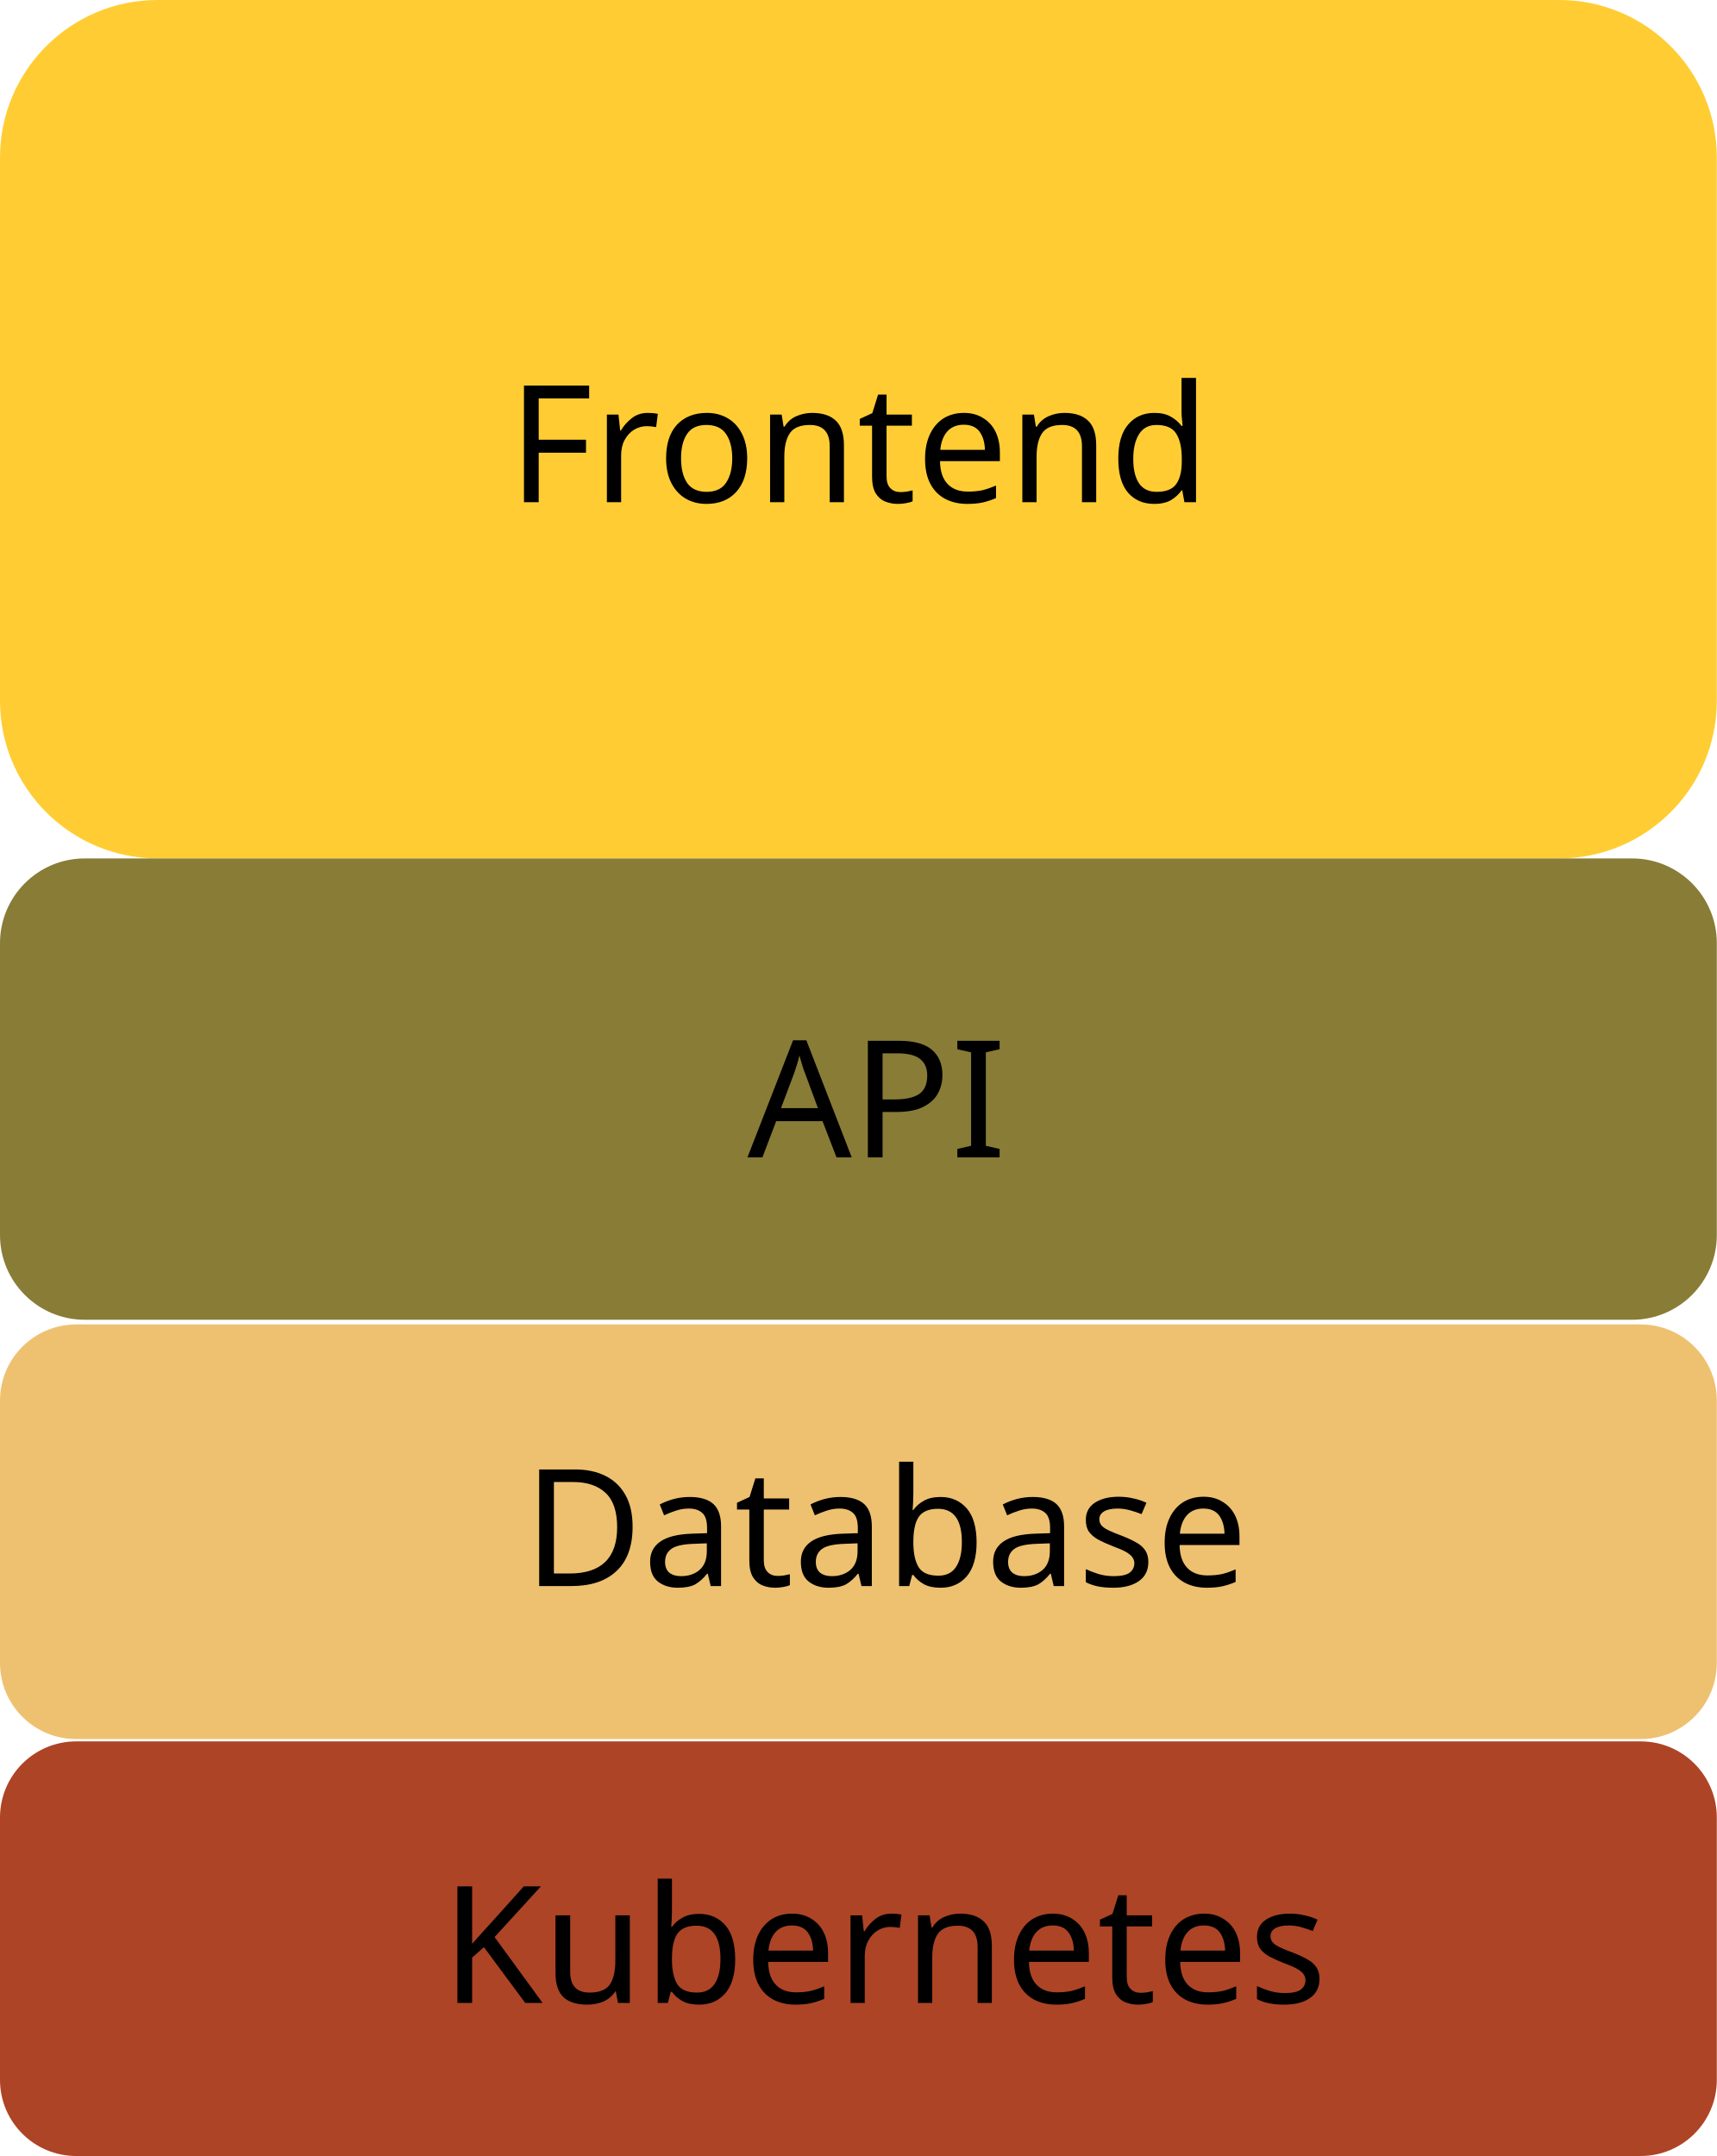
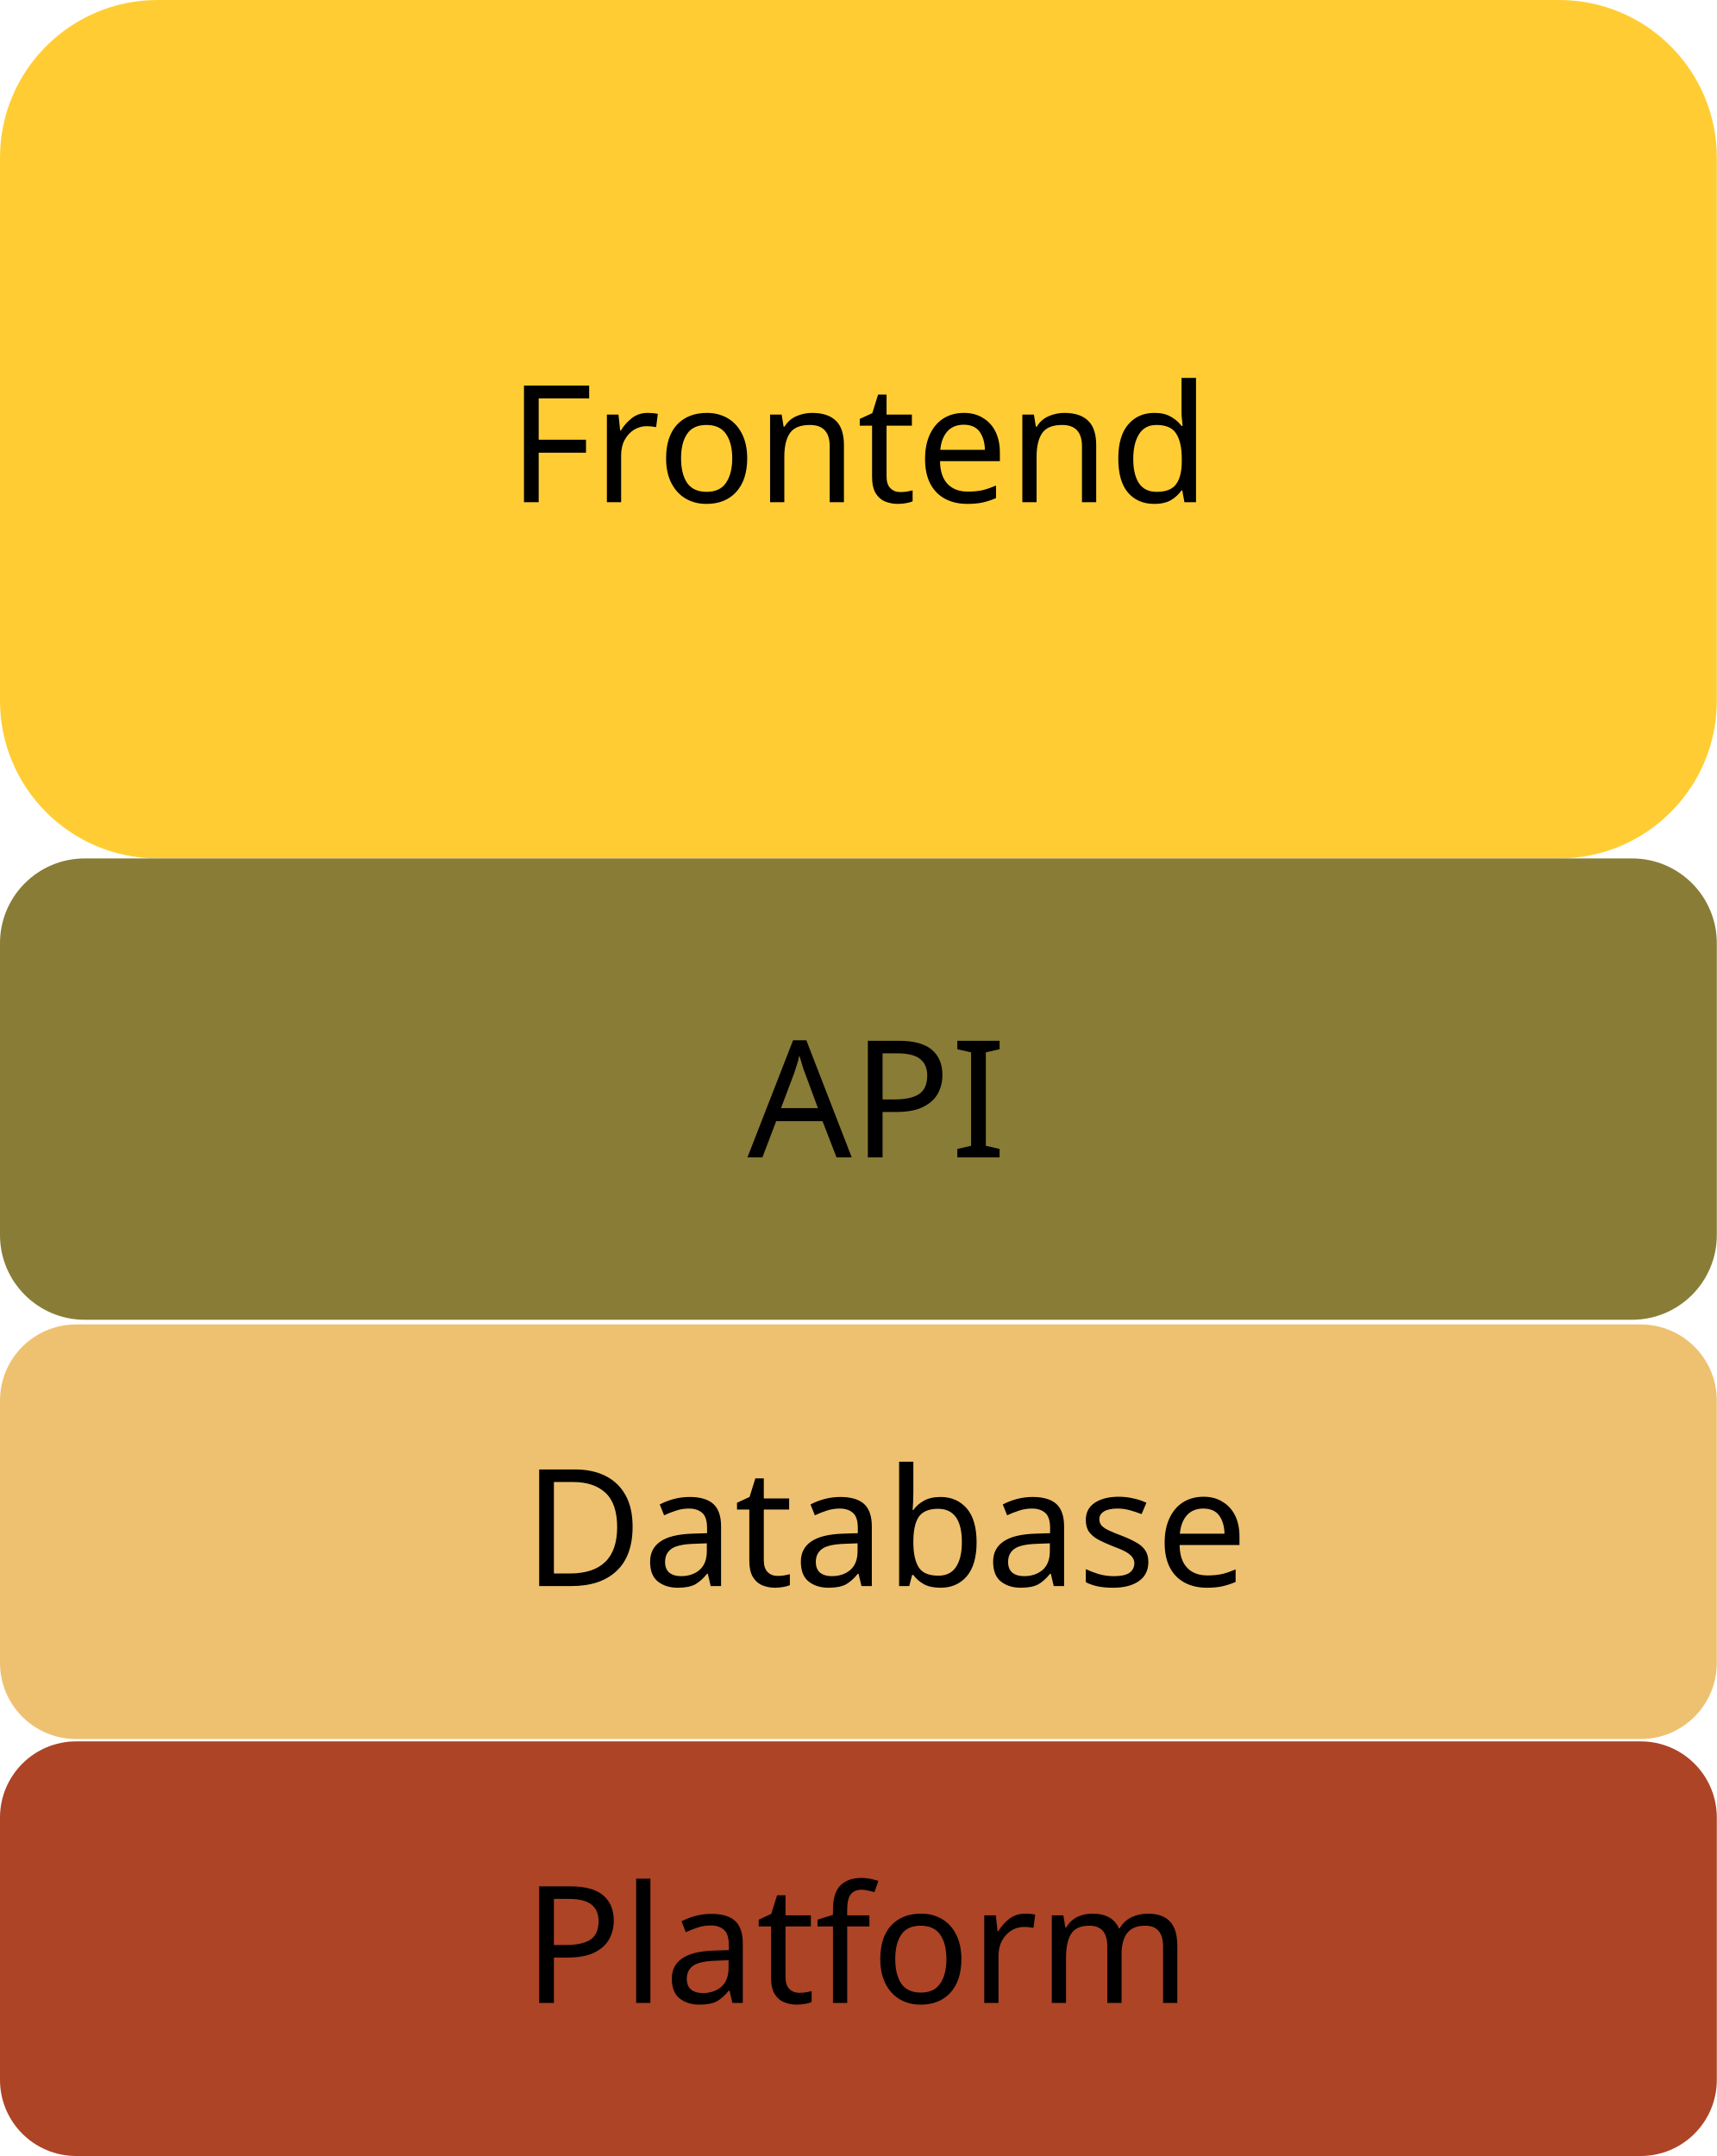
- <svg xmlns="http://www.w3.org/2000/svg" id="svg8" version="1.1" viewBox="0 0 111.125 139.549" height="139.549mm" width="111.125mm">
+ <svg xmlns="http://www.w3.org/2000/svg" width="111.125mm" height="139.549mm" viewBox="0 0 111.125 139.549" version="1.1" id="svg8">
  <defs id="defs2" />
-   <g transform="translate(-44.97917,-42.01726)" id="layer1">
-     <rect ry="10.205" y="42.017" x="44.979" height="55.562" width="111.125" id="rect815" style="fill:#ffcd33;fill-opacity:1;stroke:none;stroke-width:2.565;stroke-miterlimit:4;stroke-dasharray:none;stroke-opacity:1" />
-     <rect style="fill:#897c36;fill-opacity:1;stroke:none;stroke-width:1.88;stroke-miterlimit:4;stroke-dasharray:none;stroke-opacity:1" id="rect1368" width="111.125" height="29.86" x="44.979" y="97.58" ry="5.485" />
-     <rect ry="4.929" y="127.743" x="44.979" height="26.836" width="111.125" id="rect1370" style="fill:#eec170;fill-opacity:1;stroke:none;stroke-width:1.783;stroke-miterlimit:4;stroke-dasharray:none;stroke-opacity:1" />
-     <text id="text823" y="74.523" x="77.863" style="font-style:normal;font-variant:normal;font-weight:normal;font-stretch:normal;font-size:10.583px;line-height:1.25;font-family:Ubuntu;-inkscape-font-specification:Ubuntu;letter-spacing:0px;word-spacing:0px;fill:#000000;fill-opacity:1;stroke:none;stroke-width:0.265" xml:space="preserve">
-       <tspan style="stroke-width:0.265" y="74.523" x="77.863" id="tspan821">Frontend</tspan>
+   <g id="layer1" transform="translate(-44.97917,-42.01726)">
+     <rect style="fill:#ffcd33;fill-opacity:1;stroke:none;stroke-width:2.565;stroke-miterlimit:4;stroke-dasharray:none;stroke-opacity:1" id="rect815" width="111.125" height="55.562" x="44.979" y="42.017" ry="10.205" />
+     <rect ry="5.485" y="97.58" x="44.979" height="29.86" width="111.125" id="rect1368" style="fill:#897c36;fill-opacity:1;stroke:none;stroke-width:1.88;stroke-miterlimit:4;stroke-dasharray:none;stroke-opacity:1" />
+     <rect style="fill:#eec170;fill-opacity:1;stroke:none;stroke-width:1.783;stroke-miterlimit:4;stroke-dasharray:none;stroke-opacity:1" id="rect1370" width="111.125" height="26.836" x="44.979" y="127.743" ry="4.929" />
+     <text xml:space="preserve" style="font-style:normal;font-variant:normal;font-weight:normal;font-stretch:normal;font-size:10.583px;line-height:1.25;font-family:Ubuntu;-inkscape-font-specification:Ubuntu;letter-spacing:0px;word-spacing:0px;fill:#000000;fill-opacity:1;stroke:none;stroke-width:0.265" x="77.863" y="74.523" id="text823">
+       <tspan id="tspan821" x="77.863" y="74.523" style="stroke-width:0.265">Frontend</tspan>
    </text>
-     <text id="text827" y="116.932" x="93.36" style="font-style:normal;font-variant:normal;font-weight:normal;font-stretch:normal;font-size:10.583px;line-height:1.25;font-family:Ubuntu;-inkscape-font-specification:Ubuntu;letter-spacing:0px;word-spacing:0px;fill:#000000;fill-opacity:1;stroke:none;stroke-width:0.265" xml:space="preserve">
-       <tspan style="stroke-width:0.265" y="116.932" x="93.36" id="tspan825">API</tspan>
+     <text xml:space="preserve" style="font-style:normal;font-variant:normal;font-weight:normal;font-stretch:normal;font-size:10.583px;line-height:1.25;font-family:Ubuntu;-inkscape-font-specification:Ubuntu;letter-spacing:0px;word-spacing:0px;fill:#000000;fill-opacity:1;stroke:none;stroke-width:0.265" x="93.36" y="116.932" id="text827">
+       <tspan id="tspan825" x="93.36" y="116.932" style="stroke-width:0.265">API</tspan>
    </text>
-     <text id="text831" y="144.676" x="78.846" style="font-style:normal;font-variant:normal;font-weight:normal;font-stretch:normal;font-size:10.583px;line-height:1.25;font-family:Ubuntu;-inkscape-font-specification:Ubuntu;letter-spacing:0px;word-spacing:0px;fill:#000000;fill-opacity:1;stroke:none;stroke-width:0.265" xml:space="preserve">
-       <tspan id="tspan833" style="stroke-width:0.265" y="144.676" x="78.846">Database</tspan>
+     <text xml:space="preserve" style="font-style:normal;font-variant:normal;font-weight:normal;font-stretch:normal;font-size:10.583px;line-height:1.25;font-family:Ubuntu;-inkscape-font-specification:Ubuntu;letter-spacing:0px;word-spacing:0px;fill:#000000;fill-opacity:1;stroke:none;stroke-width:0.265" x="78.846" y="144.676" id="text831">
+       <tspan x="78.846" y="144.676" style="stroke-width:0.265" id="tspan833">Database</tspan>
    </text>
-     <rect style="fill:#ad4426;fill-opacity:1;stroke:none;stroke-width:1.783;stroke-miterlimit:4;stroke-dasharray:none;stroke-opacity:1" id="rect856" width="111.125" height="26.836" x="44.979" y="154.73" ry="4.929" />
-     <text xml:space="preserve" style="font-style:normal;font-variant:normal;font-weight:normal;font-stretch:normal;font-size:10.583px;line-height:1.25;font-family:Ubuntu;-inkscape-font-specification:Ubuntu;letter-spacing:0px;word-spacing:0px;fill:#000000;fill-opacity:1;stroke:none;stroke-width:0.265" x="73.554" y="171.663" id="text860">
-       <tspan x="73.554" y="171.663" style="stroke-width:0.265" id="tspan858">Kubernetes</tspan>
+     <rect ry="4.929" y="154.73" x="44.979" height="26.836" width="111.125" id="rect856" style="fill:#ad4426;fill-opacity:1;stroke:none;stroke-width:1.783;stroke-miterlimit:4;stroke-dasharray:none;stroke-opacity:1" />
+     <text id="text860" y="171.663" x="78.846" style="font-style:normal;font-variant:normal;font-weight:normal;font-stretch:normal;font-size:10.583px;line-height:1.25;font-family:Ubuntu;-inkscape-font-specification:Ubuntu;letter-spacing:0px;word-spacing:0px;fill:#000000;fill-opacity:1;stroke:none;stroke-width:0.265" xml:space="preserve">
+       <tspan id="tspan858" style="stroke-width:0.265" y="171.663" x="78.846">Platform</tspan>
    </text>
  </g>
</svg>
